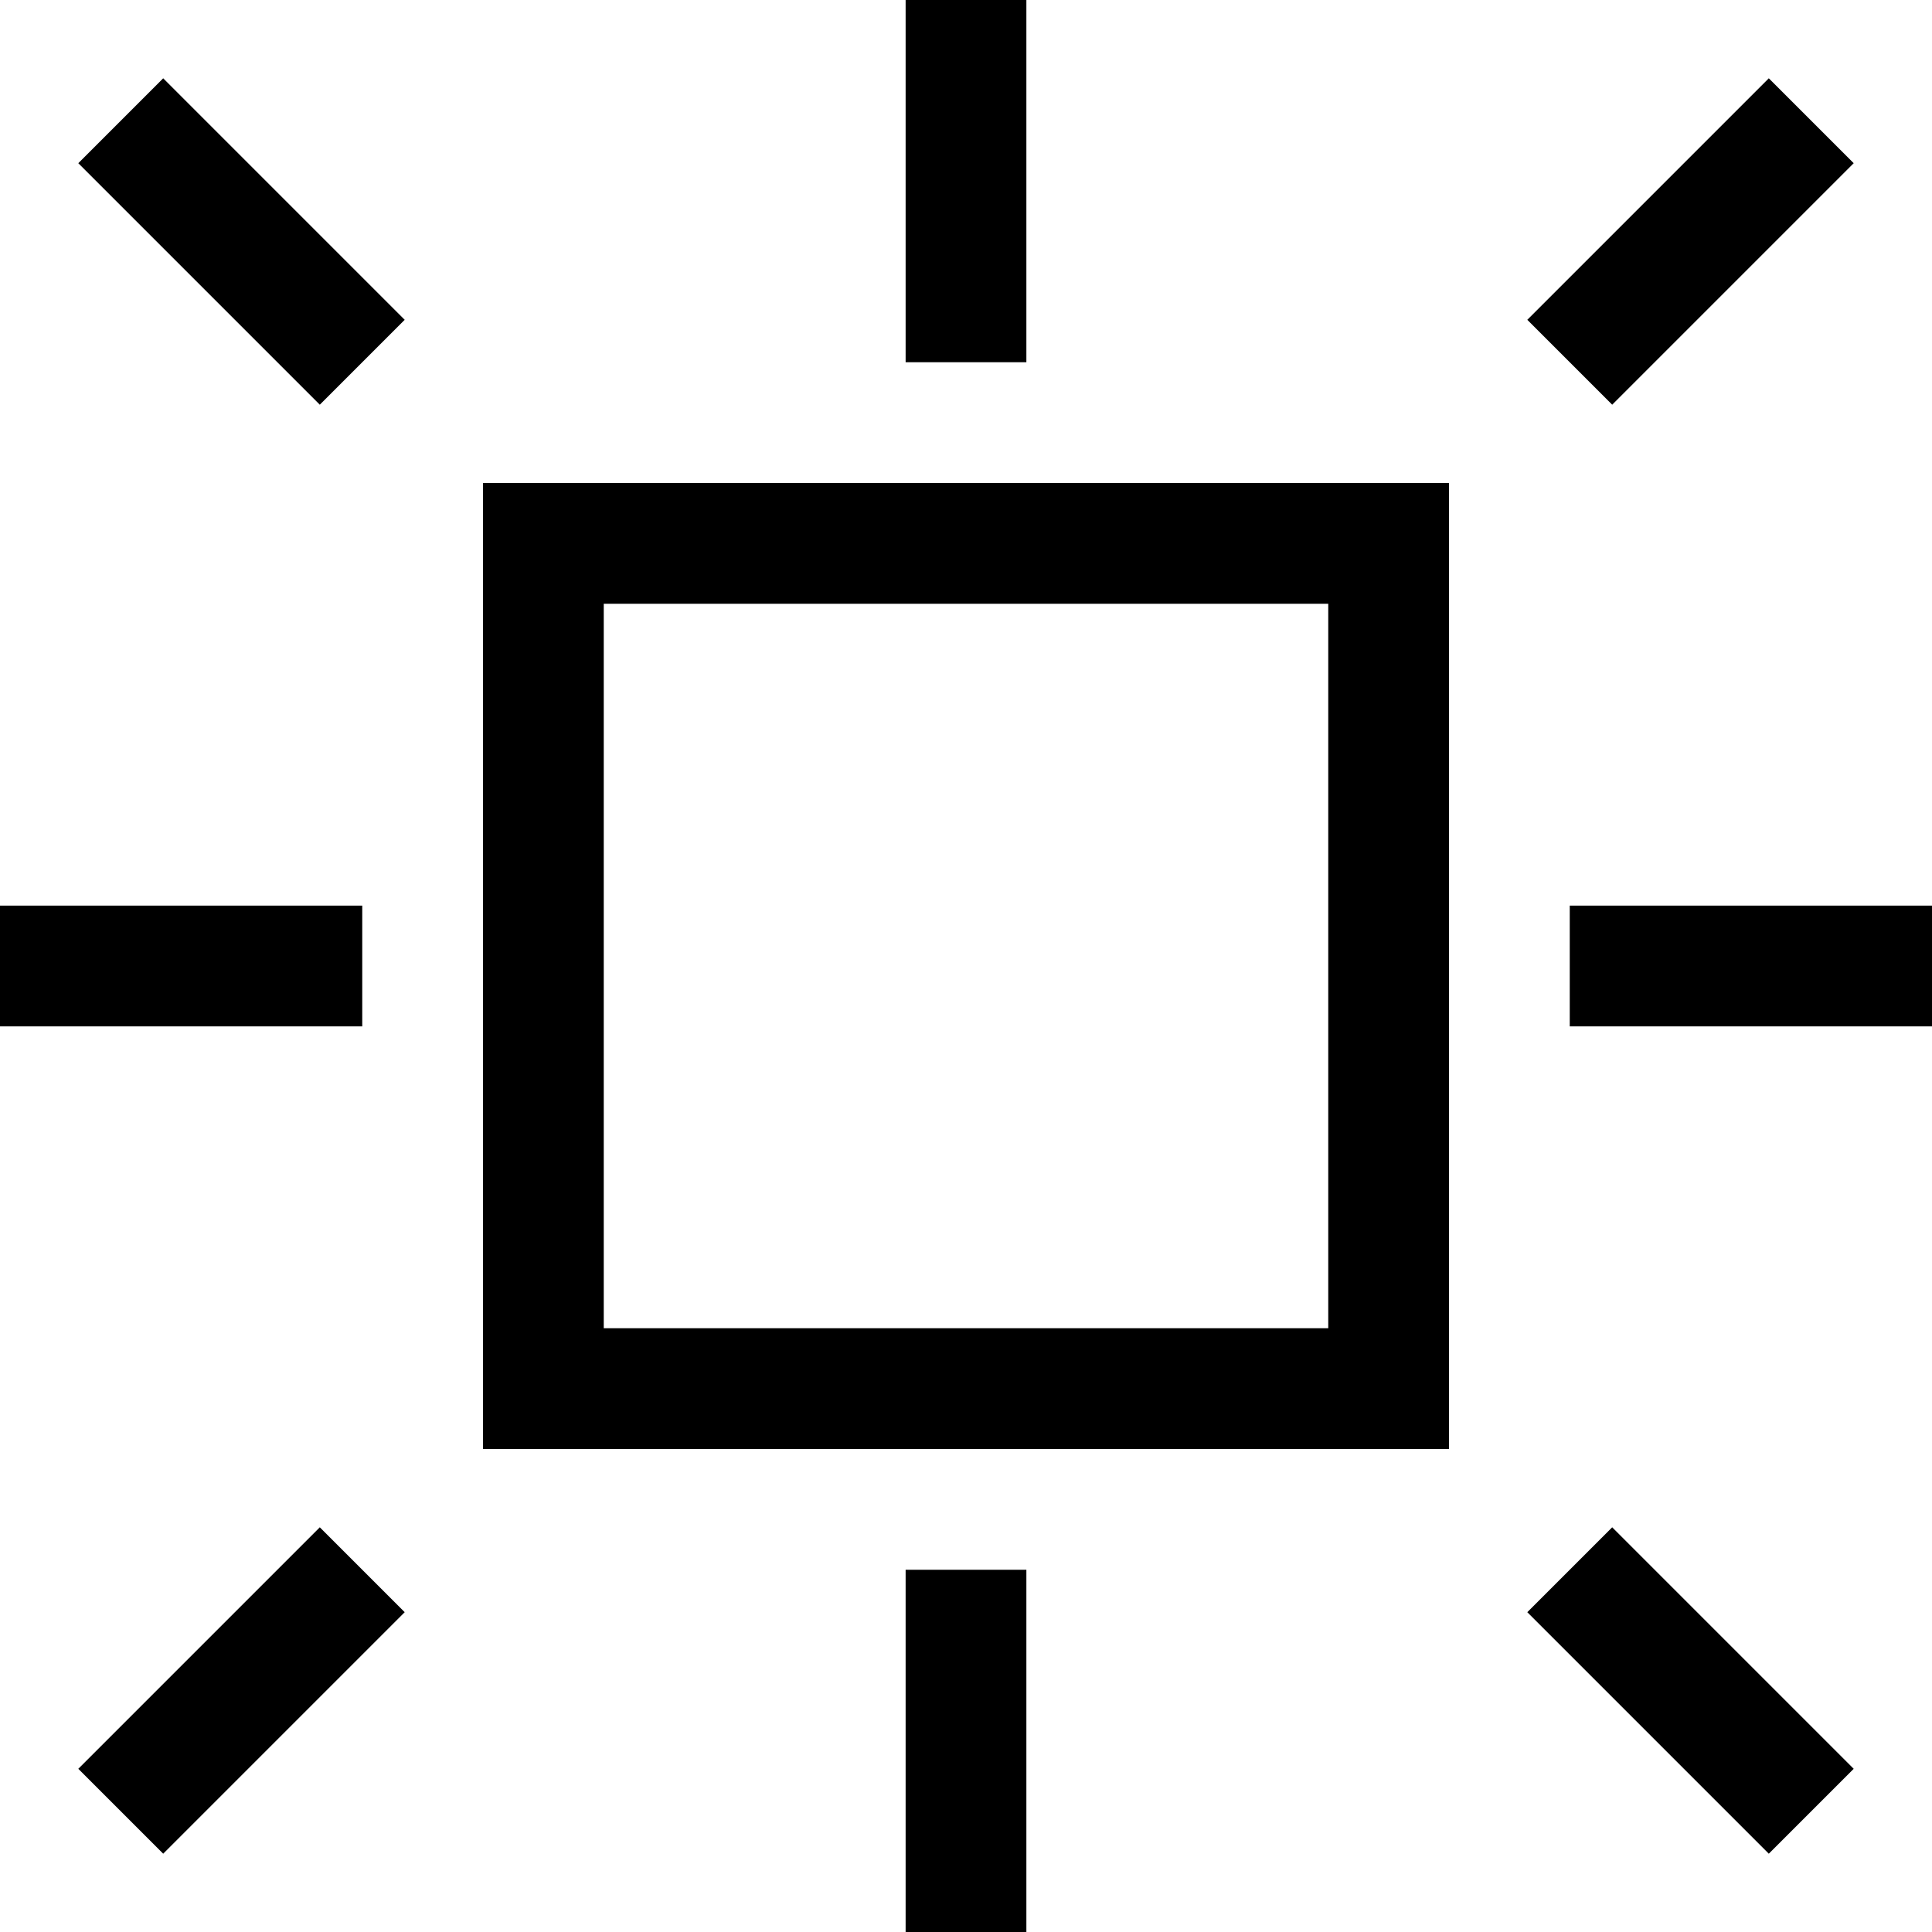
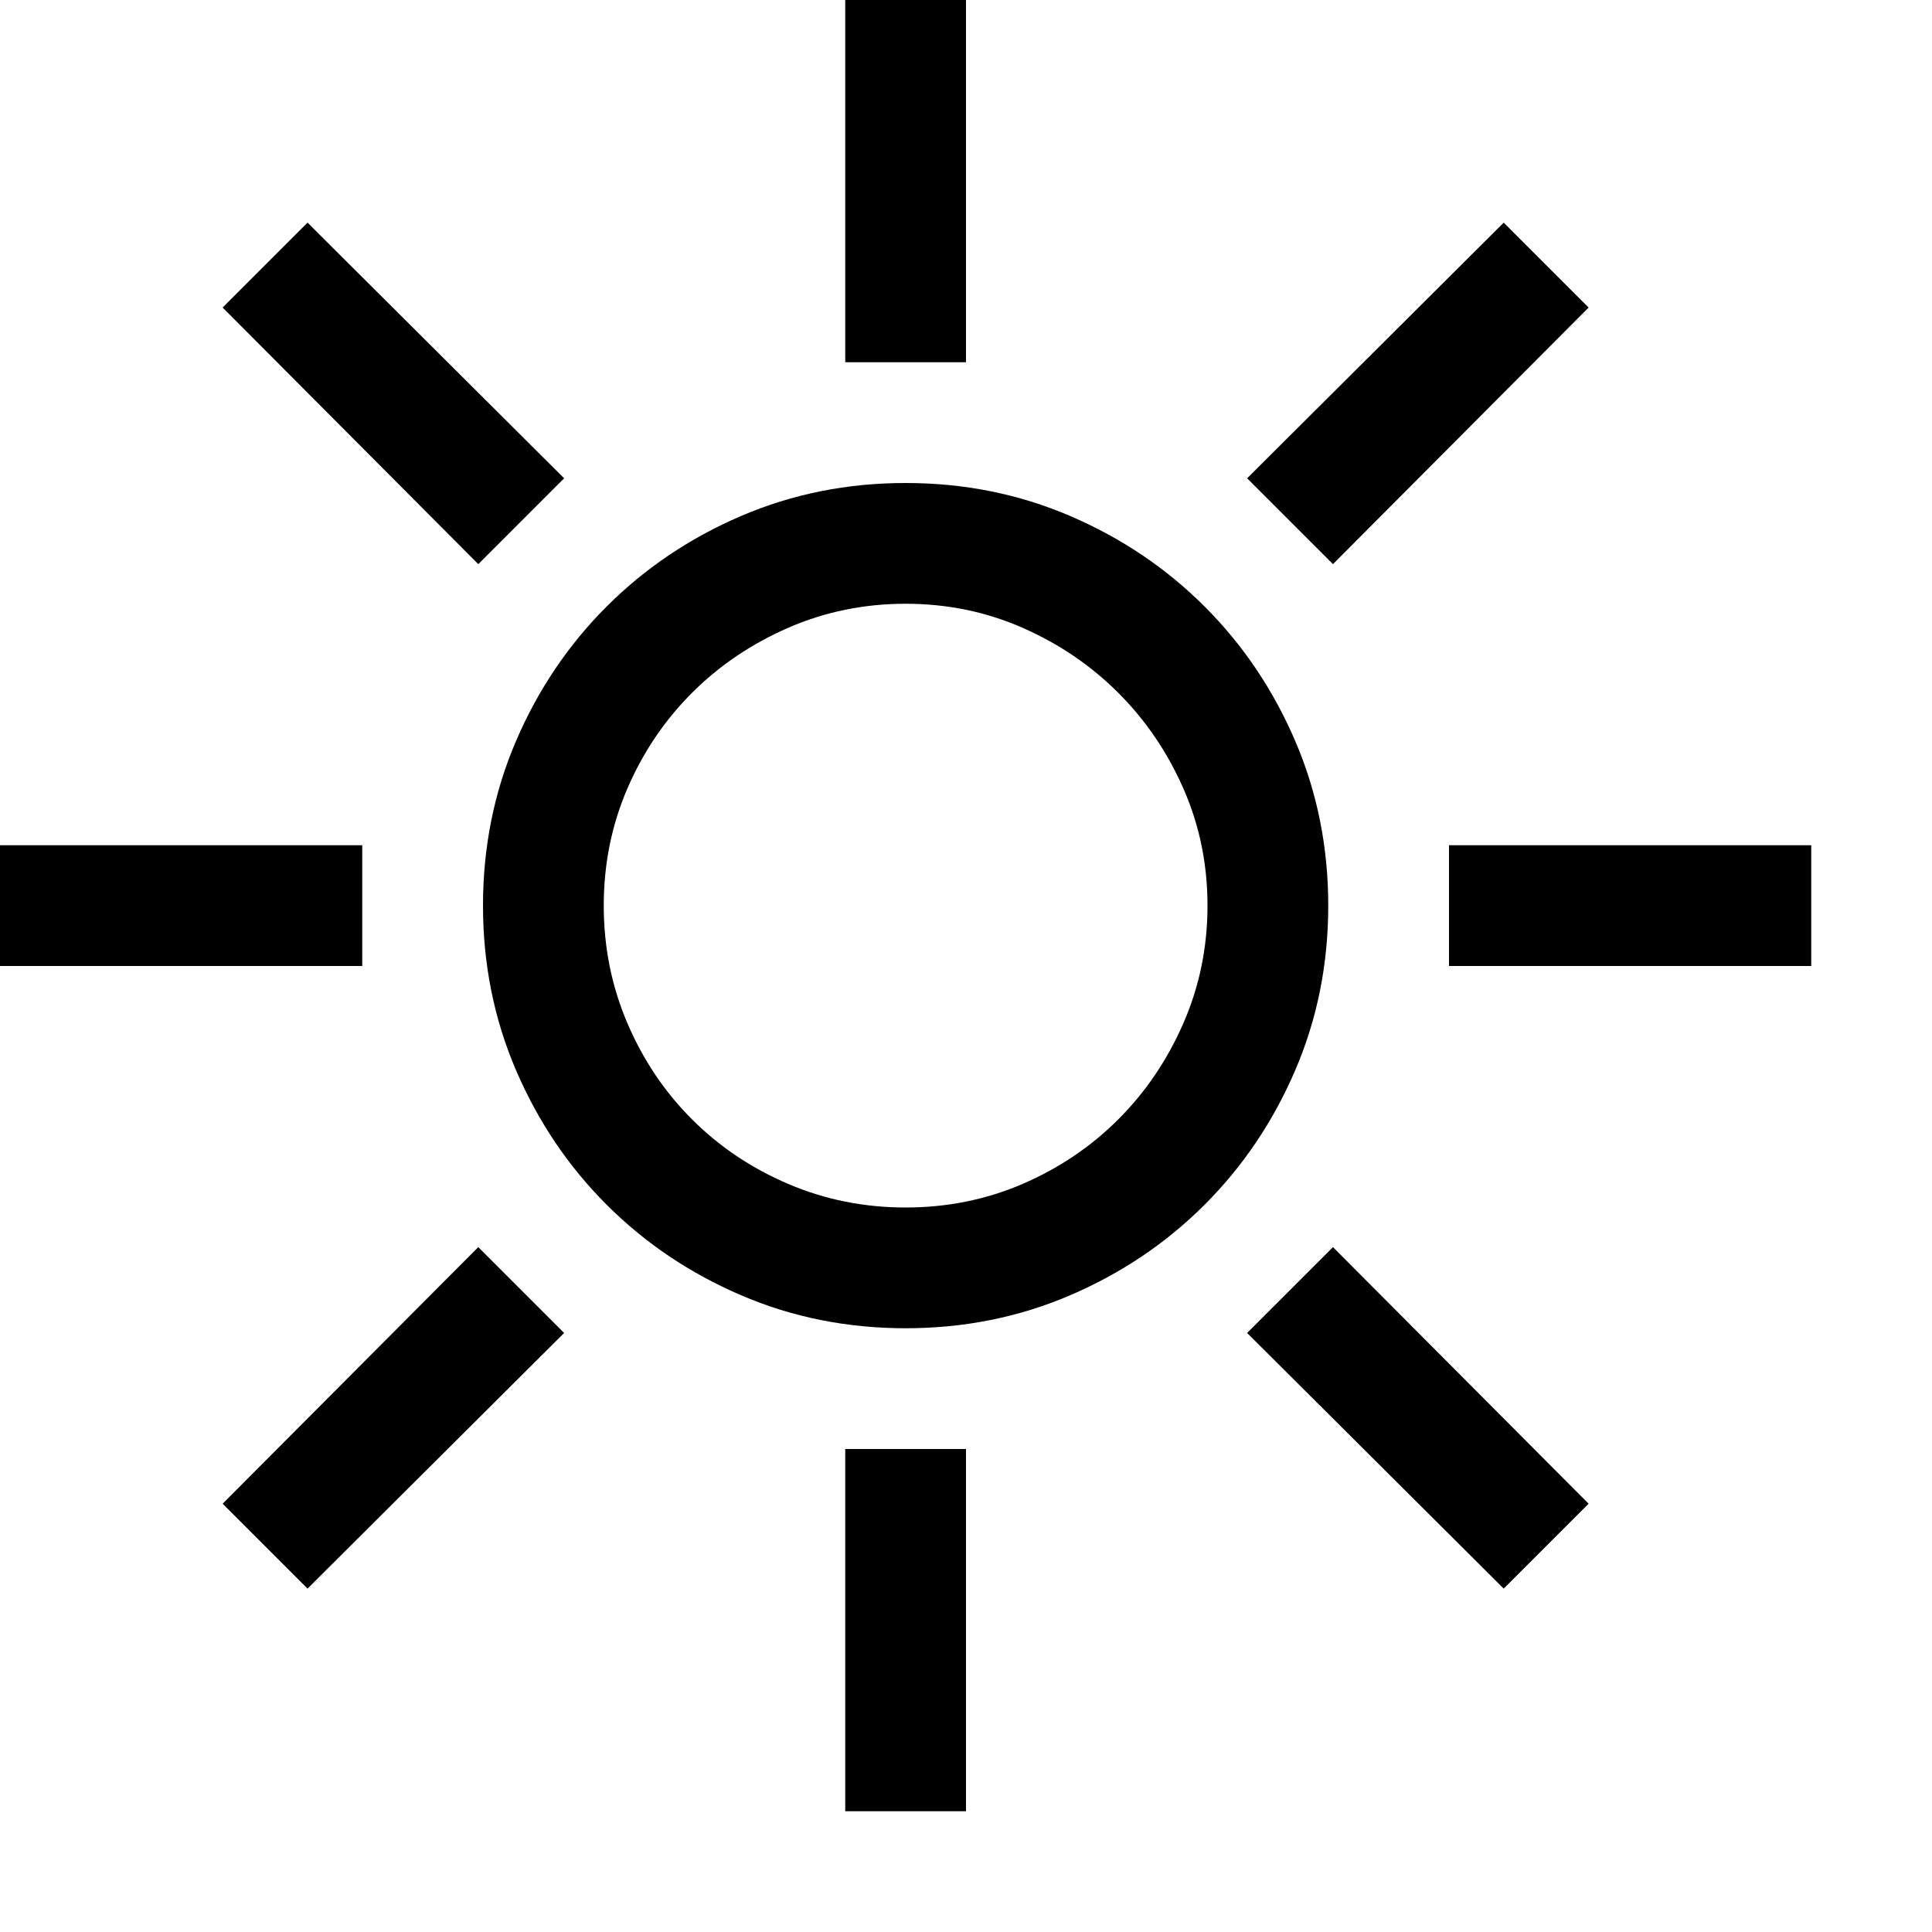
<svg xmlns="http://www.w3.org/2000/svg" width="16" height="16" viewBox="0 0 2048 2048" fill="currentColor">
-   <path transform="translate(0 2048) scale(1 -1)" d="M1088 2048v-384h-128v384h128zM960 0v384h128v-384h-128zM1664 1088h384v-128h-384v128zM384 1088v-128h-384v128h384zM83 1875l90 90l256 -256l-90 -90zM1965 1875l-256 -256l-90 90l256 256zM83 173l256 256l90 -90l-256 -256zM1619 339l90 90l256 -256l-90 -90z M512 512v1024h1024v-1024h-1024zM640 1408v-768h768v768h-768z" />
+   <path transform="translate(0 2048) scale(1 -1)" d="M960 1536q93 0 174.5 -35t142.5 -96t96 -142.5t35 -174.5t-35 -174.5t-96 -142.5t-142.5 -96t-174.5 -35t-174.5 35t-142.5 96t-96 142.5t-35 174.5t35 174.5t96 142.5t142.5 96t174.5 35zM960 768q66 0 124 25t101.5 68.5t69 102t25.5 124.5t-25.5 124t-69 101.5 t-101.5 69t-124 25.5t-124.5 -25.5t-102 -69t-68.5 -101.5t-25 -124t25 -124.5t68.5 -102t102 -68.5t124.5 -25zM1024 1664h-128v384h128v-384zM896 512h128v-384h-128v384zM1920 1152v-128h-384v128h384zM384 1024h-384v128h384v-128zM507 1450l-271 272l90 90l272 -271z M1413 726l271 -272l-90 -90l-272 271zM1413 1450l-91 91l272 271l90 -90zM507 726l91 -91l-272 -271l-90 90z" />
</svg>
